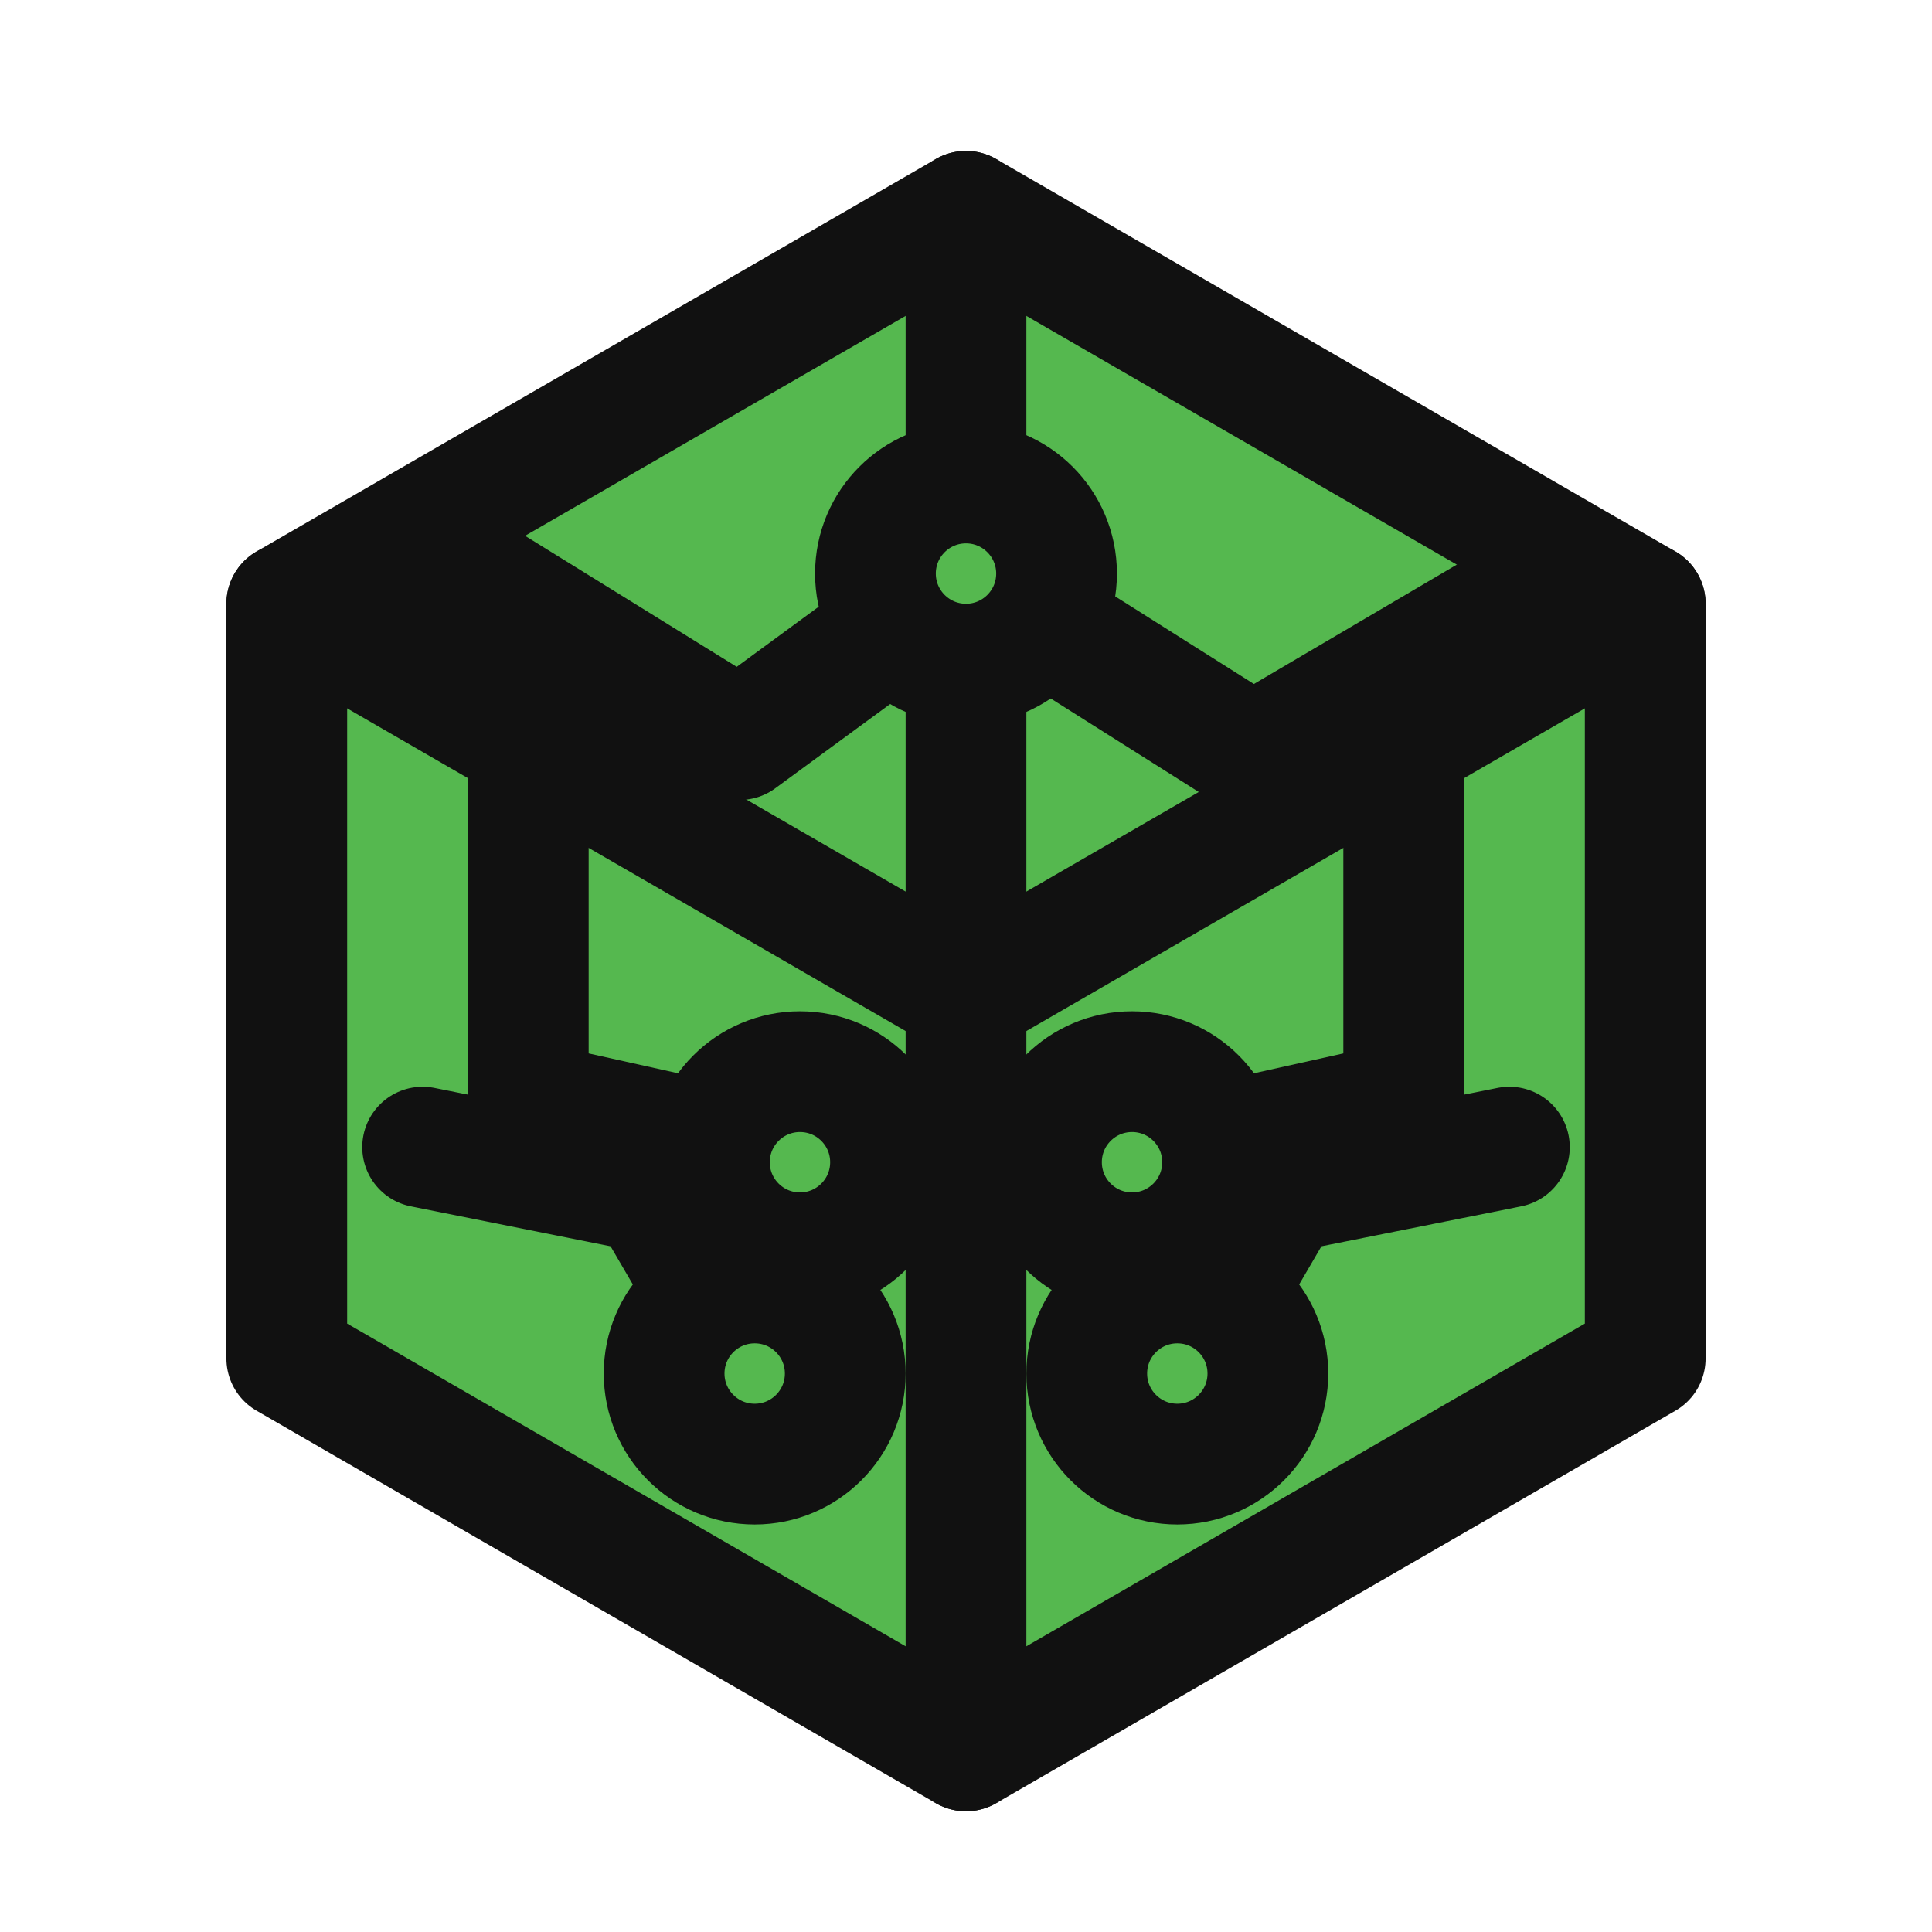
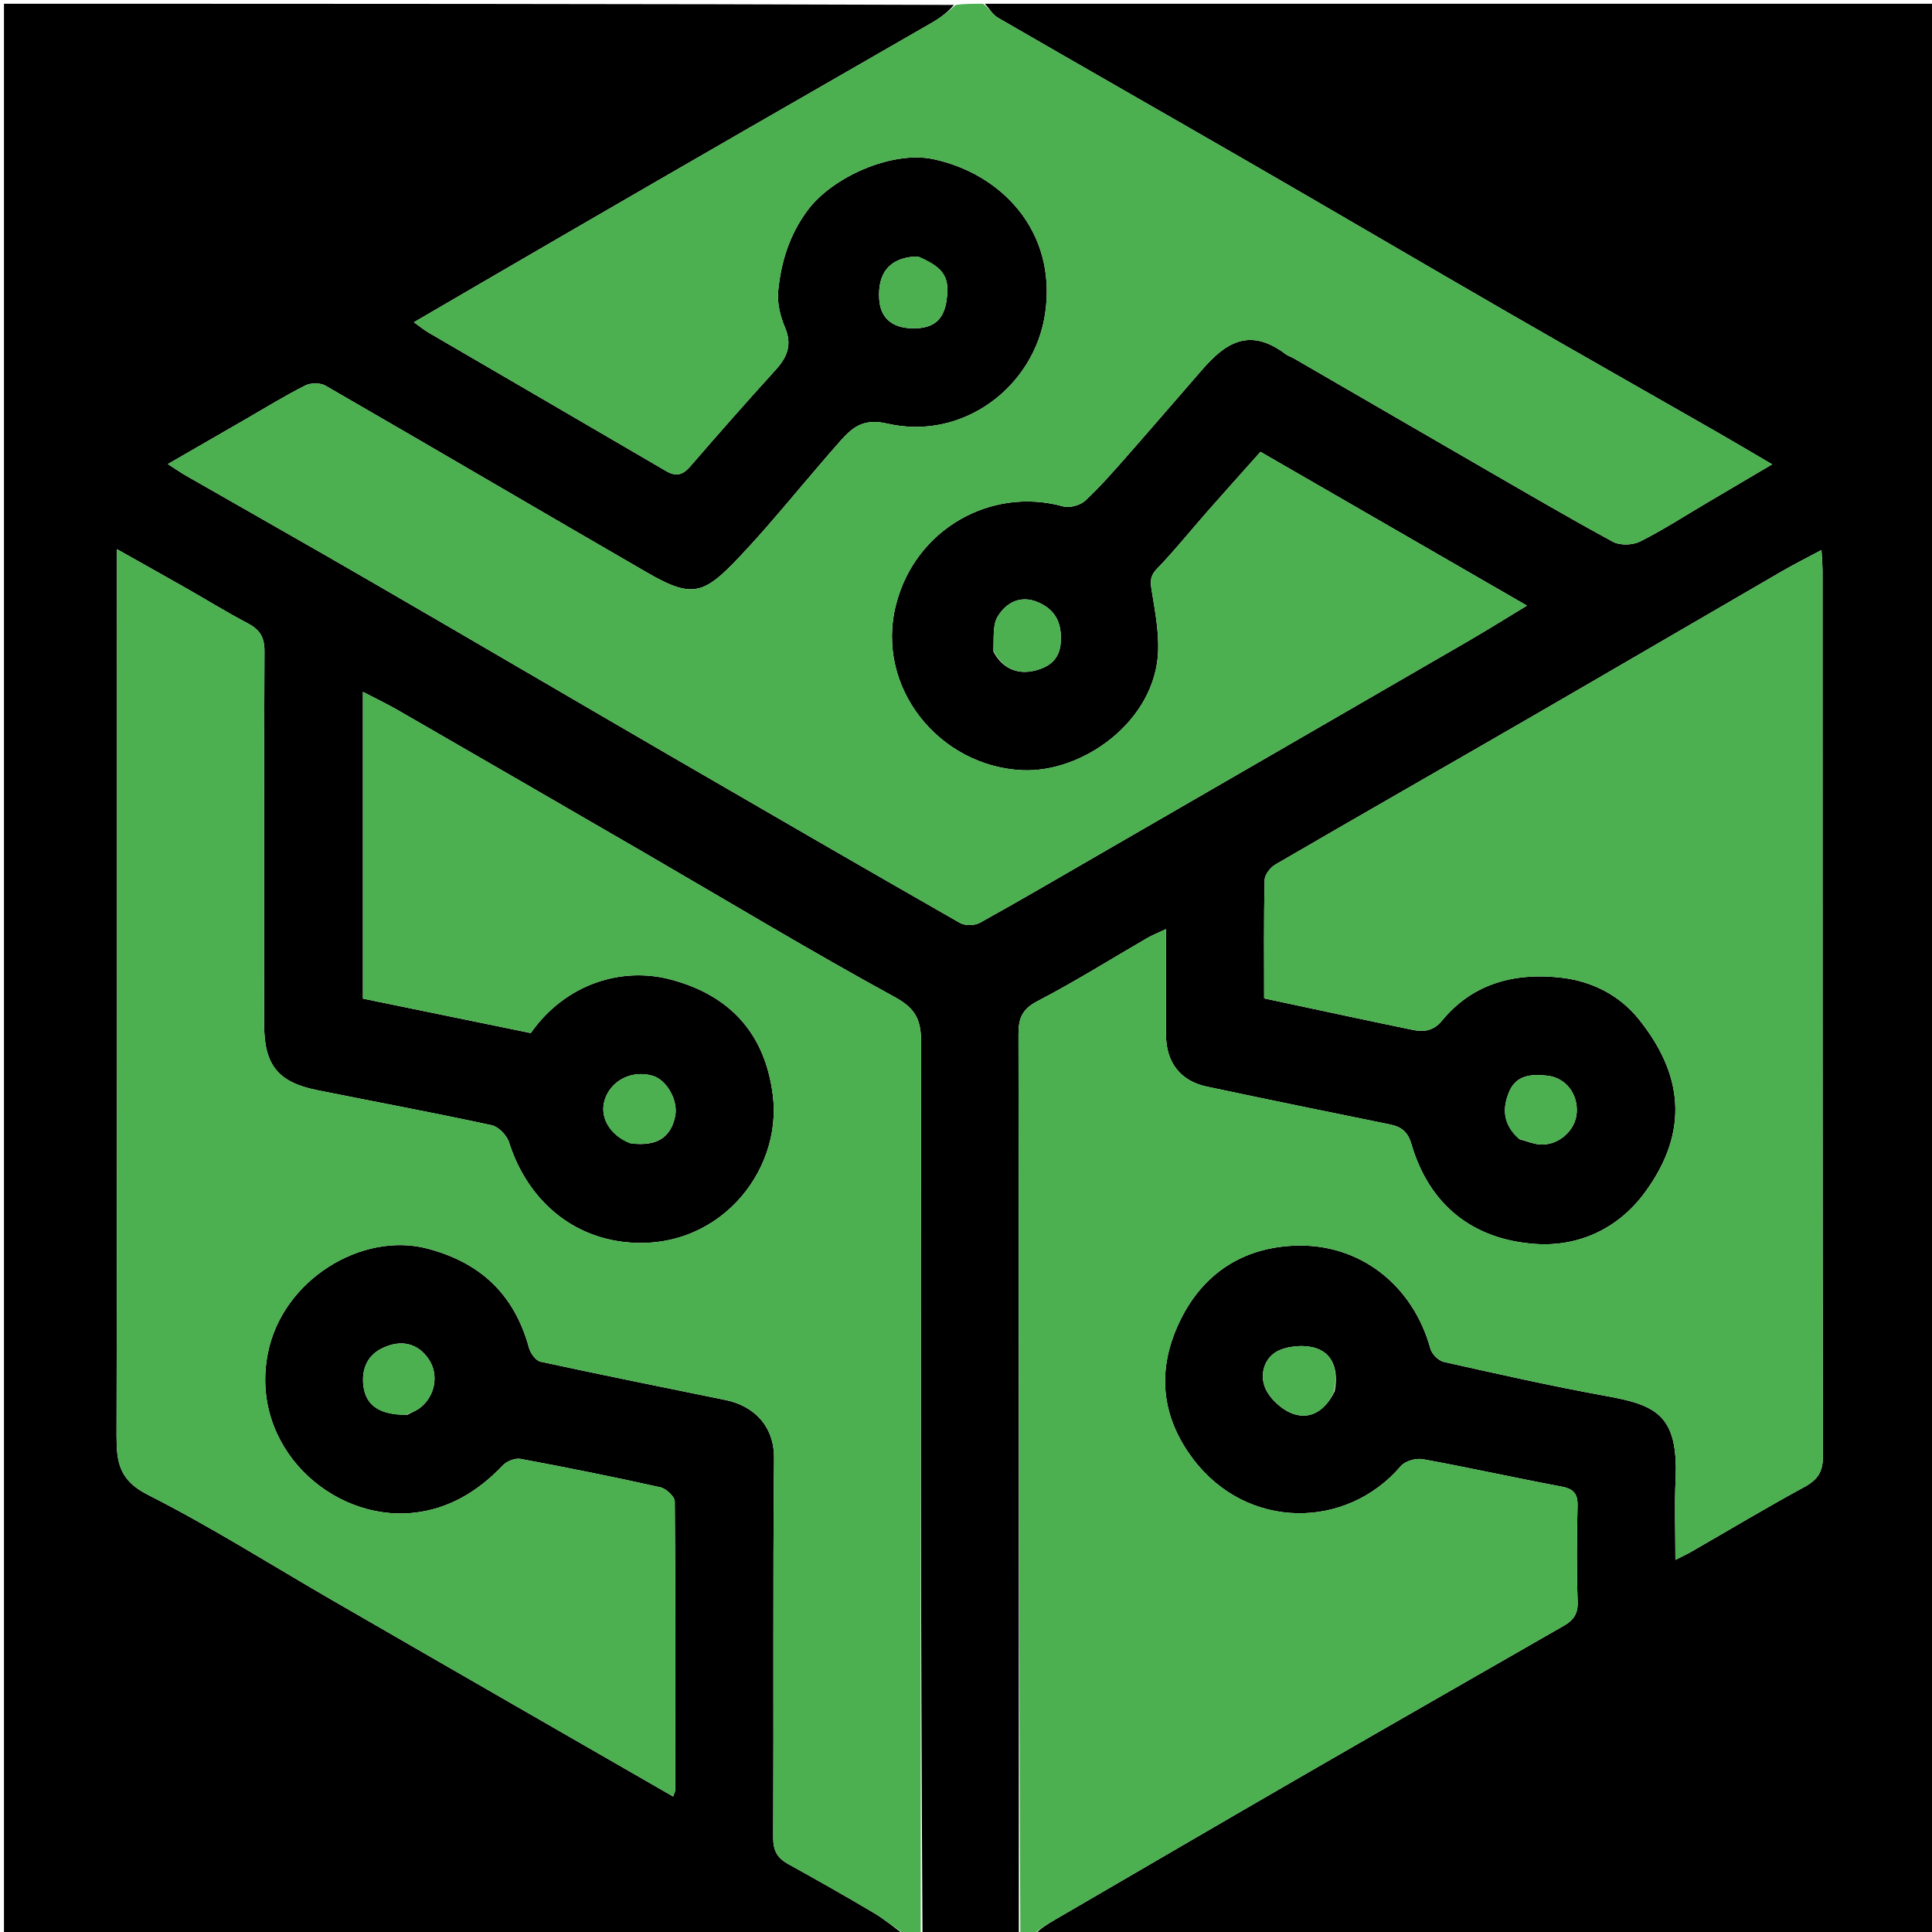
- <svg xmlns="http://www.w3.org/2000/svg" width="128" height="128" viewBox="0 0 128 128" fill="none">
-   <g stroke="#111111" stroke-width="8" stroke-linecap="round" stroke-linejoin="round">
-     <path d="M64 14L109 40V90L64 116L19 90V40L64 14Z" fill="#55B84F" />
-     <path d="M64 14V116" />
-     <path d="M19 40L64 66L109 40" />
-     <path d="M28 36L49 49L64 38L83 50L100 40" />
-     <path d="M35 49V73L53 77" />
-     <path d="M93 49V73L75 77" />
-     <path d="M28 76L43 79" />
-     <path d="M100 76L85 79" />
-     <path d="M43 79L50 91" />
-     <path d="M85 79L78 91" />
-   </g>
-   <circle cx="64" cy="38" r="6" fill="#55B84F" stroke="#111111" stroke-width="8" />
-   <circle cx="53" cy="77" r="6" fill="#55B84F" stroke="#111111" stroke-width="8" />
-   <circle cx="75" cy="77" r="6" fill="#55B84F" stroke="#111111" stroke-width="8" />
-   <circle cx="50" cy="91" r="6" fill="#55B84F" stroke="#111111" stroke-width="8" />
-   <circle cx="78" cy="91" r="6" fill="#55B84F" stroke="#111111" stroke-width="8" />
+ <svg xmlns="http://www.w3.org/2000/svg" version="1.1" id="Layer_1" x="0px" y="0px" width="100%" viewBox="0 0 512 512" enable-background="new 0 0 512 512" xml:space="preserve">
+   <path fill="#000000" opacity="1" stroke="none" d=" M270,513   C261.646,513 253.292,513 244.469,512.531   C244,433.58 243.945,355.098 244.111,276.615   C244.124,270.821 243.079,267.492 237.304,264.337   C214.709,251.993 192.648,238.675 170.37,225.752   C148.788,213.233 127.191,200.74 105.578,188.274   C102.701,186.615 99.693,185.183 96.18,183.35   C96.18,211.037 96.18,237.662 96.18,264.642   C111.083,267.701 125.914,270.744 140.657,273.769   C149.983,260.52 164.897,256.225 177.583,259.54   C193.95,263.818 202.854,274.413 204.817,290.316   C207.346,310.806 189.837,332.211 164.994,329.086   C149.773,327.171 139.212,316.373 134.912,302.75   C134.323,300.881 132.114,298.588 130.287,298.194   C114.928,294.878 99.475,292.003 84.068,288.906   C73.64,286.81 70.001,282.223 70,271.489   C69.999,238.496 69.938,205.503 70.086,172.511   C70.102,168.784 68.755,166.801 65.603,165.152   C60.086,162.265 54.784,158.971 49.367,155.89   C43.459,152.53 37.524,149.219 31.004,145.55   C31.004,148.666 31.004,150.823 31.004,152.98   C31.004,228.797 31.075,304.614 30.886,380.431   C30.868,387.54 31.619,392.299 39.156,396.115   C55.823,404.555 71.674,414.604 87.874,423.968   C104.074,433.331 120.29,442.665 136.505,452.001   C150.394,459.999 164.29,467.982 178.39,476.091   C178.67,475.247 178.936,474.82 178.936,474.393   C178.97,448.898 179.04,423.404 178.826,397.911   C178.815,396.603 176.534,394.489 174.998,394.147   C162.699,391.41 150.339,388.926 137.951,386.619   C136.525,386.354 134.341,387.209 133.302,388.3   C126.714,395.214 118.942,399.969 109.402,400.928   C87.807,403.098 66.145,383.377 70.967,358.712   C74.801,339.097 95.929,326.393 113.156,330.863   C127.362,334.548 136.351,343.084 140.203,357.235   C140.589,358.654 142.003,360.588 143.249,360.858   C159.562,364.395 175.93,367.675 192.284,371.021   C199.678,372.534 205.215,377.806 205.131,386.513   C204.808,420.003 205.062,453.498 204.907,486.99   C204.891,490.449 206.016,492.412 208.894,494.002   C216.513,498.212 224.092,502.5 231.575,506.946   C234.537,508.706 237.2,510.967 240,513   C160.368,513 80.736,513 1.052,513   C1.052,342.443 1.052,171.885 1.052,1   C84.687,1 168.375,1 252.798,1.301   C251.377,3.062 249.302,4.661 247.053,5.961   C230.996,15.243 214.894,24.447 198.825,33.709   C182.471,43.135 166.128,52.584 149.798,62.052   C136.61,69.698 123.447,77.387 109.687,85.399   C111.259,86.518 112.342,87.425 113.545,88.126   C134.529,100.365 155.541,112.558 176.509,124.825   C179.136,126.362 180.927,125.913 182.896,123.637   C190.35,115.019 197.879,106.463 205.544,98.032   C208.638,94.629 209.984,91.354 208.021,86.743   C206.775,83.816 205.931,80.326 206.223,77.213   C206.944,69.519 209.175,62.309 213.941,55.834   C220.627,46.753 236.525,39.919 247.213,42.15   C265.28,45.92 280.116,61.202 276.992,82.943   C274.177,102.531 255.132,116.856 235.228,112.276   C228.948,110.831 226.116,113.051 222.792,116.751   C220.699,119.081 218.685,121.482 216.641,123.856   C210.618,130.852 204.787,138.026 198.536,144.812   C186.925,157.414 184.461,159.239 171.42,151.697   C143.004,135.264 114.708,118.622 86.275,102.217   C84.89,101.418 82.345,101.429 80.892,102.16   C75.618,104.815 70.577,107.932 65.453,110.884   C58.586,114.839 51.725,118.803 44.477,122.985   C46.551,124.311 47.894,125.25 49.31,126.062   C65.689,135.447 82.123,144.736 98.456,154.2   C124.727,169.42 150.915,184.783 177.171,200.029   C202.87,214.951 228.59,229.838 254.39,244.584   C255.741,245.356 258.29,245.313 259.671,244.548   C270.578,238.502 281.341,232.196 292.14,225.956   C324.402,207.312 356.668,188.675 388.912,170.001   C393.982,167.065 398.948,163.952 404.66,160.499   C380.529,146.572 357.164,133.087 334.043,119.742   C328.968,125.436 324.445,130.46 319.98,135.534   C315.51,140.612 311.275,145.912 306.575,150.763   C304.603,152.799 304.886,154.462 305.27,156.828   C306.115,162.032 307.114,167.338 306.92,172.56   C306.23,191.164 286.886,204.873 270.845,204.108   C248.968,203.065 231.862,182.257 237.451,160.247   C242.553,140.159 262.702,128.914 281.722,134.195   C283.458,134.677 286.284,133.909 287.617,132.665   C291.72,128.834 295.416,124.554 299.138,120.332   C305.683,112.907 312.112,105.379 318.623,97.925   C324.474,91.226 330.9,86.416 340.709,93.856   C341.355,94.346 342.194,94.569 342.906,94.982   C359.24,104.438 375.557,113.921 391.901,123.36   C403.705,130.176 415.465,137.077 427.444,143.573   C429.333,144.597 432.688,144.488 434.658,143.497   C440.805,140.404 446.611,136.636 452.551,133.132   C458.092,129.862 463.635,126.595 469.634,123.058   C464.108,119.821 459.459,117.044 454.761,114.354   C436.244,103.752 417.675,93.242 399.195,82.575   C376.879,69.695 354.664,56.641 332.352,43.754   C309.752,30.7 287.073,17.781 264.483,4.709   C263.077,3.896 262.15,2.255 261,1   C344.963,1 428.927,1 512.945,1   C512.945,171.556 512.945,342.111 512.945,513   C433.646,513 354.292,513 274.219,512.687   C275.591,511.126 277.669,509.855 279.773,508.63   C302.041,495.675 324.284,482.678 346.592,469.792   C369.185,456.742 391.844,443.807 414.47,430.816   C416.87,429.437 418.21,427.739 418.1,424.561   C417.808,416.073 417.861,407.564 418.069,399.07   C418.151,395.712 416.904,394.532 413.691,393.931   C401.462,391.643 389.312,388.931 377.073,386.705   C375.257,386.374 372.385,387.175 371.247,388.513   C356.847,405.427 330.488,405.562 316.208,386.691   C307.394,375.043 306.548,362.445 312.909,349.642   C319.006,337.372 329.472,330.639 343.125,330.109   C360.386,329.44 374.47,340.619 379.075,357.417   C379.464,358.837 381.211,360.602 382.616,360.916   C396.829,364.096 411.048,367.305 425.374,369.906   C438.621,372.311 444.839,374.702 444.051,392.055   C443.738,398.925 443.999,405.822 443.999,413.389   C446.021,412.352 447.184,411.815 448.29,411.179   C458.249,405.452 468.109,399.544 478.197,394.056   C481.698,392.151 483.103,390.053 483.096,385.952   C482.968,307.798 483.003,229.643 482.99,151.488   C482.99,149.757 482.827,148.026 482.712,145.756   C478.811,147.846 475.463,149.518 472.232,151.391   C449.95,164.309 427.717,177.31 405.421,190.203   C382.966,203.188 360.438,216.047 338.017,229.09   C336.675,229.871 335.175,231.775 335.142,233.189   C334.9,243.649 335.011,254.118 335.011,264.58   C348.438,267.441 361.385,270.255 374.362,272.923   C377.253,273.517 379.851,273.264 382.13,270.497   C390.353,260.512 401.477,257.699 413.775,259.097   C421.875,260.018 429.197,263.777 434.213,269.997   C445.718,284.263 448.023,299.45 435.964,315.934   C428.833,325.682 418.295,330.452 406.864,329.657   C390.464,328.516 378.796,319.505 374.008,303.108   C373.111,300.036 371.415,298.608 368.41,298   C352.205,294.72 336.009,291.393 319.834,287.968   C312.801,286.479 309.017,281.529 309.004,274.223   C308.988,265.11 309,255.998 309,246.229   C306.945,247.195 305.434,247.775 304.051,248.576   C294.396,254.163 284.938,260.126 275.047,265.256   C270.959,267.376 269.902,269.719 269.909,274.037   C270.034,353.691 270,433.345 270,513  M353.692,368.735   C354.592,364.165 353.8,359.514 349.603,357.618   C346.658,356.287 342.153,356.515 339.089,357.81   C335.121,359.487 333.67,364.204 335.359,367.972   C336.645,370.839 339.864,373.746 342.851,374.728   C347.28,376.186 351.149,373.886 353.692,368.735  M107.926,374.935   C109.076,374.318 110.34,373.848 111.356,373.058   C115.327,369.971 116.318,364.337 113.698,360.336   C110.78,355.879 106.174,354.853 101.133,357.376   C96.97,359.46 95.84,363.383 96.305,367.224   C96.96,372.64 100.794,374.952 107.926,374.935  M243.19,68.016   C242.859,68.013 242.525,67.982 242.196,68.009   C235.701,68.528 232.566,72.382 233.004,79.301   C233.338,84.565 236.783,87.248 242.887,86.997   C248.517,86.766 250.87,83.615 251.064,77.009   C251.217,71.813 247.714,69.957 243.19,68.016  M167.318,303.009   C174.011,303.849 177.799,301.48 178.942,295.738   C179.762,291.619 176.678,286.149 172.935,285.083   C167.477,283.527 161.955,286.279 160.291,291.382   C158.808,295.934 161.453,300.838 167.318,303.009  M402.718,301.912   C404.442,302.381 406.14,303.093 407.893,303.274   C412.717,303.772 417.588,299.772 417.864,294.743   C418.122,290.041 415.121,285.622 410.017,285.064   C405.98,284.623 401.857,284.79 399.945,289.336   C398.088,293.75 398.263,297.984 402.718,301.912  M263.271,172.685   C265.577,177.032 269.473,178.793 273.967,177.777   C277.606,176.954 280.802,175.08 281.115,170.211   C281.448,165.031 279.653,161.523 275.02,159.573   C270.435,157.643 266.616,159.703 264.388,163.4   C263.021,165.667 263.443,169.011 263.271,172.685  z" />
+   <path fill="#4CAF50" opacity="1" stroke="none" d=" M270.4,513   C270,433.345 270.034,353.691 269.909,274.037   C269.902,269.719 270.959,267.376 275.047,265.256   C284.938,260.126 294.396,254.163 304.051,248.576   C305.434,247.775 306.945,247.195 309,246.229   C309,255.998 308.988,265.11 309.004,274.223   C309.017,281.529 312.801,286.479 319.834,287.968   C336.009,291.393 352.205,294.72 368.41,298   C371.415,298.608 373.111,300.036 374.008,303.108   C378.796,319.505 390.464,328.516 406.864,329.657   C418.295,330.452 428.833,325.682 435.964,315.934   C448.023,299.45 445.718,284.263 434.213,269.997   C429.197,263.777 421.875,260.018 413.775,259.097   C401.477,257.699 390.353,260.512 382.13,270.497   C379.851,273.264 377.253,273.517 374.362,272.923   C361.385,270.255 348.438,267.441 335.011,264.58   C335.011,254.118 334.9,243.649 335.142,233.189   C335.175,231.775 336.675,229.871 338.017,229.09   C360.438,216.047 382.966,203.188 405.421,190.203   C427.717,177.31 449.95,164.309 472.232,151.391   C475.463,149.518 478.811,147.846 482.712,145.756   C482.827,148.026 482.99,149.757 482.99,151.488   C483.003,229.643 482.968,307.798 483.096,385.952   C483.103,390.053 481.698,392.151 478.197,394.056   C468.109,399.544 458.249,405.452 448.29,411.179   C447.184,411.815 446.021,412.352 443.999,413.389   C443.999,405.822 443.738,398.925 444.051,392.055   C444.839,374.702 438.621,372.311 425.374,369.906   C411.048,367.305 396.829,364.096 382.616,360.916   C381.211,360.602 379.464,358.837 379.075,357.417   C374.47,340.619 360.386,329.44 343.125,330.109   C329.472,330.639 319.006,337.372 312.909,349.642   C306.548,362.445 307.394,375.043 316.208,386.691   C330.488,405.562 356.847,405.427 371.247,388.513   C372.385,387.175 375.257,386.374 377.073,386.705   C389.312,388.931 401.462,391.643 413.691,393.931   C416.904,394.532 418.151,395.712 418.069,399.07   C417.861,407.564 417.808,416.073 418.1,424.561   C418.21,427.739 416.87,429.437 414.47,430.816   C391.844,443.807 369.185,456.742 346.592,469.792   C324.284,482.678 302.041,495.675 279.773,508.63   C277.669,509.855 275.591,511.126 273.751,512.687   C272.933,513 271.867,513 270.4,513  z" />
+   <path fill="#4CAF50" opacity="1" stroke="none" d=" M240.4,513   C237.2,510.967 234.537,508.706 231.575,506.946   C224.092,502.5 216.513,498.212 208.894,494.002   C206.016,492.412 204.891,490.449 204.907,486.99   C205.062,453.498 204.808,420.003 205.131,386.513   C205.215,377.806 199.678,372.534 192.284,371.021   C175.93,367.675 159.562,364.395 143.249,360.858   C142.003,360.588 140.589,358.654 140.203,357.235   C136.351,343.084 127.362,334.548 113.156,330.863   C95.929,326.393 74.801,339.097 70.967,358.712   C66.145,383.377 87.807,403.098 109.402,400.928   C118.942,399.969 126.714,395.214 133.302,388.3   C134.341,387.209 136.525,386.354 137.951,386.619   C150.339,388.926 162.699,391.41 174.998,394.147   C176.534,394.489 178.815,396.603 178.826,397.911   C179.04,423.404 178.97,448.898 178.936,474.393   C178.936,474.82 178.67,475.247 178.39,476.091   C164.29,467.982 150.394,459.999 136.505,452.001   C120.29,442.665 104.074,433.331 87.874,423.968   C71.674,414.604 55.823,404.555 39.156,396.115   C31.619,392.299 30.868,387.54 30.886,380.431   C31.075,304.614 31.004,228.797 31.004,152.98   C31.004,150.823 31.004,148.666 31.004,145.55   C37.524,149.219 43.459,152.53 49.367,155.89   C54.784,158.971 60.086,162.265 65.603,165.152   C68.755,166.801 70.102,168.784 70.086,172.511   C69.938,205.503 69.999,238.496 70,271.489   C70.001,282.223 73.64,286.81 84.068,288.906   C99.475,292.003 114.928,294.878 130.287,298.194   C132.114,298.588 134.323,300.881 134.912,302.75   C139.212,316.373 149.773,327.171 164.994,329.086   C189.837,332.211 207.346,310.806 204.817,290.316   C202.854,274.413 193.95,263.818 177.583,259.54   C164.897,256.225 149.983,260.52 140.657,273.769   C125.914,270.744 111.083,267.701 96.18,264.642   C96.18,237.662 96.18,211.037 96.18,183.35   C99.693,185.183 102.701,186.615 105.578,188.274   C127.191,200.74 148.788,213.233 170.37,225.752   C192.648,238.675 214.709,251.993 237.304,264.337   C243.079,267.492 244.124,270.821 244.111,276.615   C243.945,355.098 244,433.58 244,512.531   C242.933,513 241.867,513 240.4,513  z" />
+   <path fill="#4CAF50" opacity="1" stroke="none" d=" M260.556,1   C262.15,2.255 263.077,3.896 264.483,4.709   C287.073,17.781 309.752,30.7 332.352,43.754   C354.664,56.641 376.879,69.695 399.195,82.575   C417.675,93.242 436.244,103.752 454.761,114.354   C459.459,117.044 464.108,119.821 469.634,123.058   C463.635,126.595 458.092,129.862 452.551,133.132   C446.611,136.636 440.805,140.404 434.658,143.497   C432.688,144.488 429.333,144.597 427.444,143.573   C415.465,137.077 403.705,130.176 391.901,123.36   C375.557,113.921 359.24,104.438 342.906,94.982   C342.194,94.569 341.355,94.346 340.709,93.856   C330.9,86.416 324.474,91.226 318.623,97.925   C312.112,105.379 305.683,112.907 299.138,120.332   C295.416,124.554 291.72,128.834 287.617,132.665   C286.284,133.909 283.458,134.677 281.722,134.195   C262.702,128.914 242.553,140.159 237.451,160.247   C231.862,182.257 248.968,203.065 270.845,204.108   C286.886,204.873 306.23,191.164 306.92,172.56   C307.114,167.338 306.115,162.032 305.27,156.828   C304.886,154.462 304.603,152.799 306.575,150.763   C311.275,145.912 315.51,140.612 319.98,135.534   C324.445,130.46 328.968,125.436 334.043,119.742   C357.164,133.087 380.529,146.572 404.66,160.499   C398.948,163.952 393.982,167.065 388.912,170.001   C356.668,188.675 324.402,207.312 292.14,225.956   C281.341,232.196 270.578,238.502 259.671,244.548   C258.29,245.313 255.741,245.356 254.39,244.584   C228.59,229.838 202.87,214.951 177.171,200.029   C150.915,184.783 124.727,169.42 98.456,154.2   C82.123,144.736 65.689,135.447 49.31,126.062   C47.894,125.25 46.551,124.311 44.477,122.985   C51.725,118.803 58.586,114.839 65.453,110.884   C70.577,107.932 75.618,104.815 80.892,102.16   C82.345,101.429 84.89,101.418 86.275,102.217   C114.708,118.622 143.004,135.264 171.42,151.697   C184.461,159.239 186.925,157.414 198.536,144.812   C204.787,138.026 210.618,130.852 216.641,123.856   C218.685,121.482 220.699,119.081 222.792,116.751   C226.116,113.051 228.948,110.831 235.228,112.276   C255.132,116.856 274.177,102.531 276.992,82.943   C280.116,61.202 265.28,45.92 247.213,42.15   C236.525,39.919 220.627,46.753 213.941,55.834   C209.175,62.309 206.944,69.519 206.223,77.213   C205.931,80.326 206.775,83.816 208.021,86.743   C209.984,91.354 208.638,94.629 205.544,98.032   C197.879,106.463 190.35,115.019 182.896,123.637   C180.927,125.913 179.136,126.362 176.509,124.825   C155.541,112.558 134.529,100.365 113.545,88.126   C112.342,87.425 111.259,86.518 109.687,85.399   C123.447,77.387 136.61,69.698 149.798,62.052   C166.128,52.584 182.471,43.135 198.825,33.709   C214.894,24.447 230.996,15.243 247.053,5.961   C249.302,4.661 251.377,3.062 253.266,1.301   C255.371,1 257.741,1 260.556,1  z" />
+   <path fill="#4CAF50" opacity="1" stroke="none" d=" M353.446,369.05   C351.149,373.886 347.28,376.186 342.851,374.728   C339.864,373.746 336.645,370.839 335.359,367.972   C333.67,364.204 335.121,359.487 339.089,357.81   C342.153,356.515 346.658,356.287 349.603,357.618   C353.8,359.514 354.592,364.165 353.446,369.05  z" />
+   <path fill="#4CAF50" opacity="1" stroke="none" d=" M107.521,374.96   C100.794,374.952 96.96,372.64 96.305,367.224   C95.84,363.383 96.97,359.46 101.133,357.376   C106.174,354.853 110.78,355.879 113.698,360.336   C116.318,364.337 115.327,369.971 111.356,373.058   C110.34,373.848 109.076,374.318 107.521,374.96  z" />
+   <path fill="#4CAF50" opacity="1" stroke="none" d=" M243.587,68.043   C247.714,69.957 251.217,71.813 251.064,77.009   C250.87,83.615 248.517,86.766 242.887,86.997   C236.783,87.248 233.338,84.565 233.004,79.301   C232.566,72.382 235.701,68.528 242.196,68.009   C242.525,67.982 242.859,68.013 243.587,68.043  z" />
+   <path fill="#4CAF50" opacity="1" stroke="none" d=" M166.932,302.995   C161.453,300.838 158.808,295.934 160.291,291.382   C161.955,286.279 167.477,283.527 172.935,285.083   C176.678,286.149 179.762,291.619 178.942,295.738   C177.799,301.48 174.011,303.849 166.932,302.995  z" />
+   <path fill="#4CAF50" opacity="1" stroke="none" d=" M402.387,301.707   C398.263,297.984 398.088,293.75 399.945,289.336   C401.857,284.79 405.98,284.623 410.017,285.064   C415.121,285.622 418.122,290.041 417.864,294.743   C417.588,299.772 412.717,303.772 407.893,303.274   C406.14,303.093 404.442,302.381 402.387,301.707  z" />
+   <path fill="#4CAF50" opacity="1" stroke="none" d=" M263.166,172.278   C263.443,169.011 263.021,165.667 264.388,163.4   C266.616,159.703 270.435,157.643 275.02,159.573   C279.653,161.523 281.448,165.031 281.115,170.211   C280.802,175.08 277.606,176.954 273.967,177.777   C269.473,178.793 265.577,177.032 263.166,172.278  z" />
</svg>
